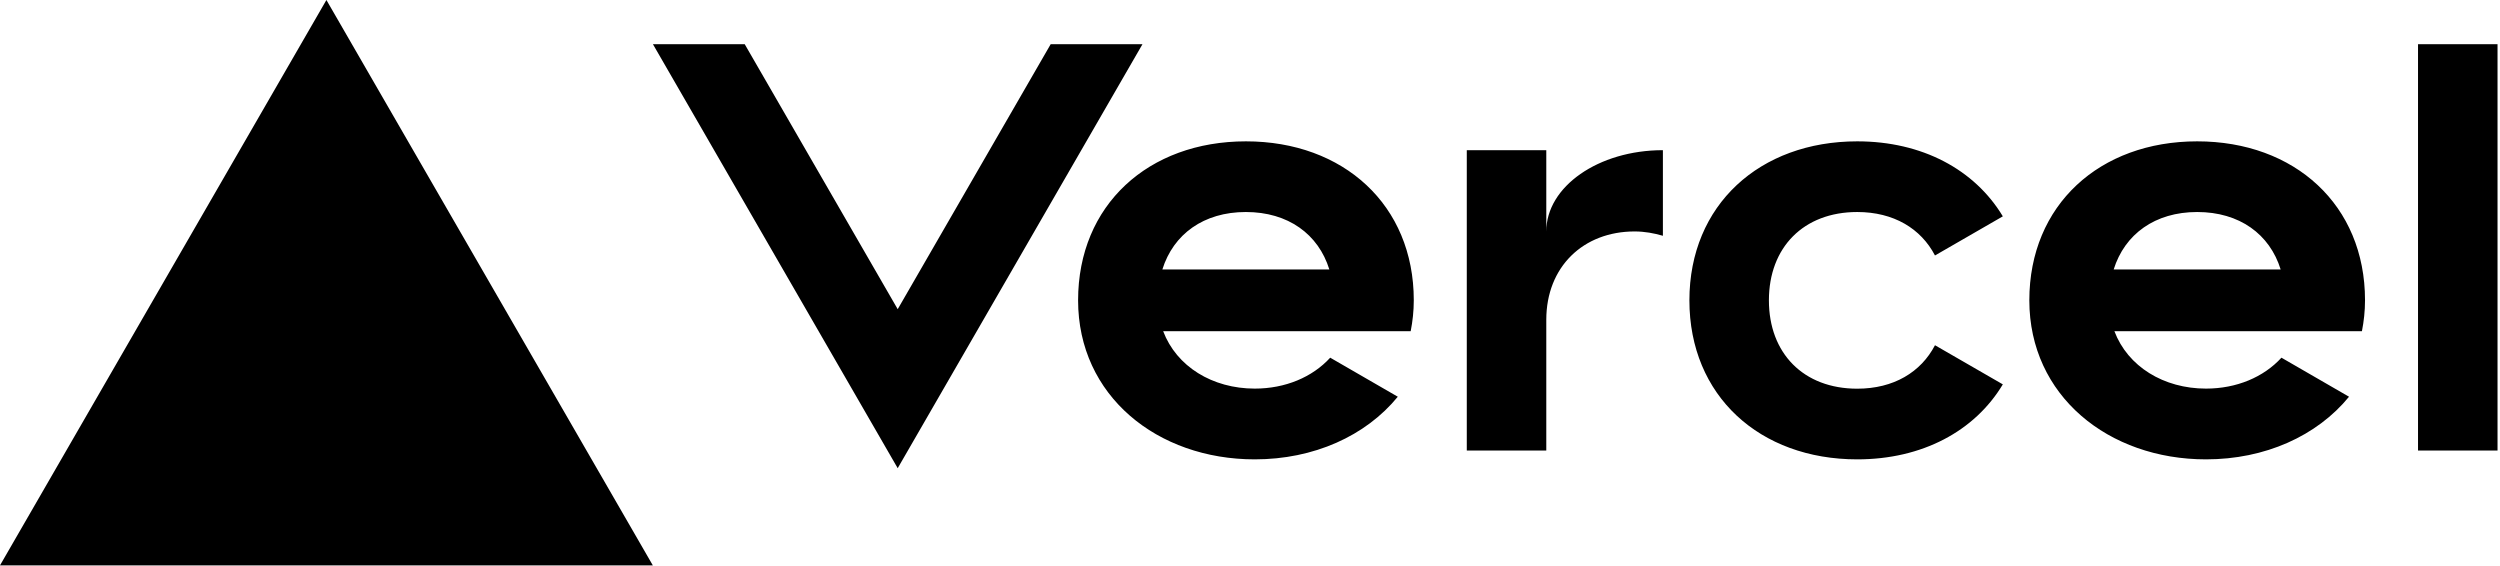
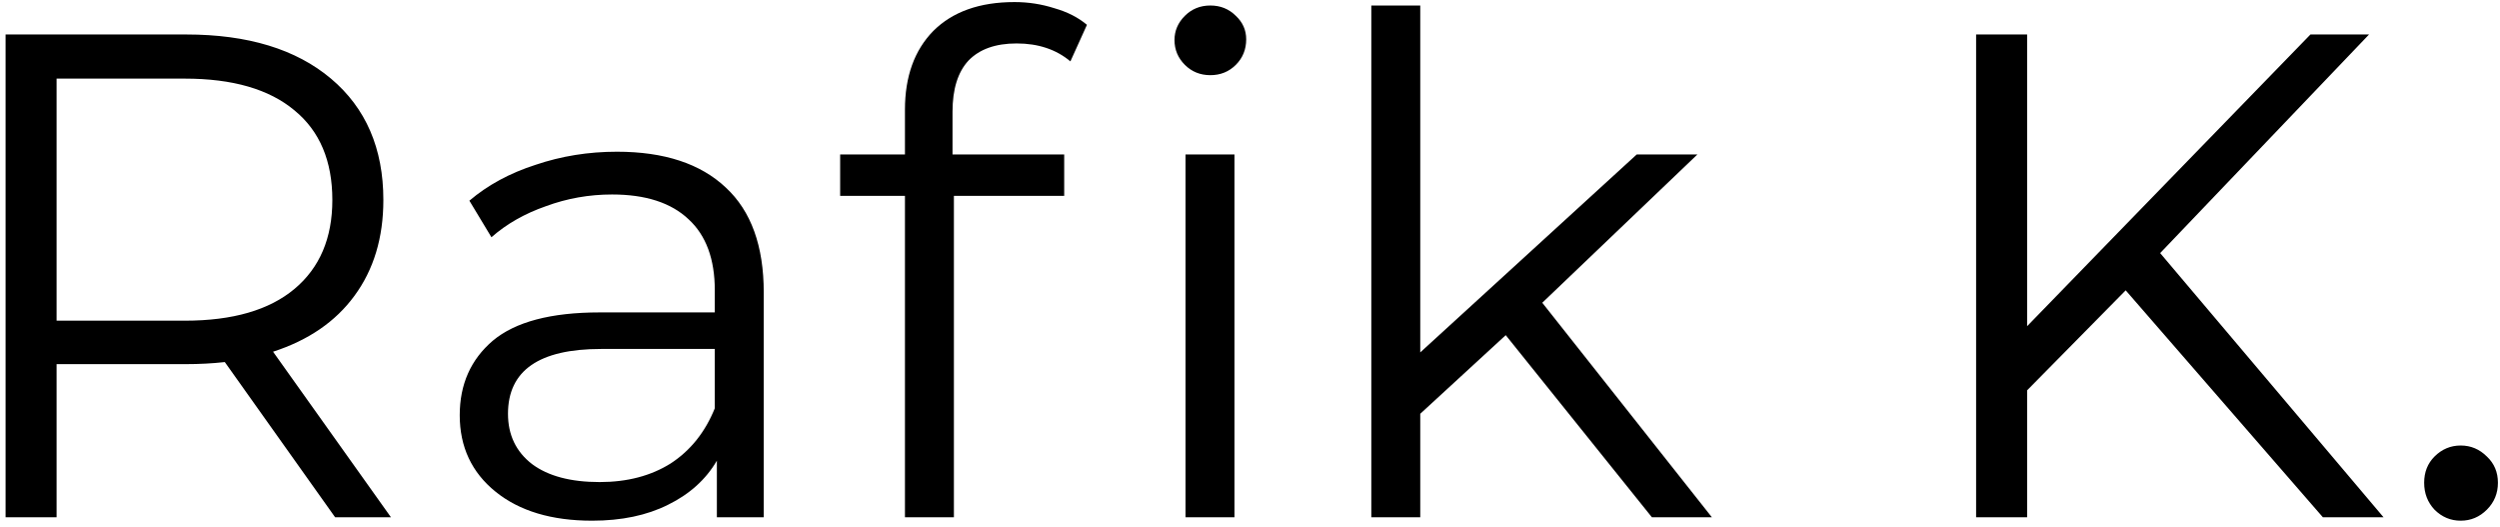
- <svg xmlns="http://www.w3.org/2000/svg" width="283" height="64" viewBox="0 0 283 64" fill="none">
-   <path d="M141.04 16c-11.04 0-19 7.2-19 18s8.96 18 20 18c6.67 0 12.55-2.64 16.19-7.09l-7.65-4.42c-2.02 2.21-5.09 3.5-8.54 3.5-4.79 0-8.86-2.5-10.37-6.5h28.02c.22-1.12.35-2.28.35-3.5 0-10.79-7.96-17.99-19-17.99zm-9.46 14.5c1.25-3.99 4.67-6.5 9.45-6.5 4.79 0 8.21 2.51 9.45 6.5h-18.9zM248.72 16c-11.04 0-19 7.2-19 18s8.96 18 20 18c6.67 0 12.55-2.64 16.19-7.09l-7.65-4.42c-2.02 2.21-5.09 3.5-8.54 3.5-4.79 0-8.86-2.5-10.37-6.5h28.02c.22-1.12.35-2.28.35-3.5 0-10.79-7.96-17.99-19-17.99zm-9.45 14.5c1.25-3.99 4.67-6.5 9.45-6.5 4.79 0 8.21 2.51 9.45 6.5h-18.9zM200.24 34c0 6 3.92 10 10 10 4.12 0 7.21-1.87 8.8-4.92l7.68 4.43c-3.18 5.3-9.14 8.49-16.48 8.49-11.05 0-19-7.2-19-18s7.96-18 19-18c7.34 0 13.29 3.19 16.48 8.49l-7.68 4.43c-1.59-3.05-4.68-4.92-8.8-4.92-6.07 0-10 4-10 10zm82.48-29v46h-9V5h9zM36.95 0L73.9 64H0L36.95 0zm92.38 5l-27.71 48L73.91 5H84.3l17.32 30 17.32-30h10.39zm58.91 12v9.69c-1-.29-2.06-.49-3.2-.49-5.81 0-10 4-10 10V51h-9V17h9v9.2c0-5.08 5.91-9.2 13.2-9.2z" fill="#000" />
+ <svg xmlns="http://www.w3.org/2000/svg" width="261" height="55" viewBox="0 0 261 55" fill="none">
+   <path d="M34.999 54L23.479 37.8C22.183 37.944 20.839 38.016 19.447 38.016H5.911V54H0.583V3.6H19.447C25.879 3.6 30.919 5.136 34.567 8.208C38.215 11.28 40.039 15.504 40.039 20.88C40.039 24.816 39.031 28.152 37.015 30.888C35.047 33.576 32.215 35.52 28.519 36.72L40.831 54H34.999ZM19.303 33.48C24.295 33.48 28.111 32.376 30.751 30.168C33.391 27.96 34.711 24.864 34.711 20.88C34.711 16.8 33.391 13.68 30.751 11.52C28.111 9.312 24.295 8.208 19.303 8.208H5.911V33.48H19.303ZM64.431 15.84C69.375 15.84 73.167 17.088 75.807 19.584C78.447 22.032 79.767 25.68 79.767 30.528V54H74.871V48.096C73.719 50.064 72.015 51.6 69.759 52.704C67.551 53.808 64.911 54.36 61.839 54.36C57.615 54.36 54.255 53.352 51.759 51.336C49.263 49.32 48.015 46.656 48.015 43.344C48.015 40.128 49.167 37.536 51.471 35.568C53.823 33.6 57.543 32.616 62.631 32.616H74.655V30.312C74.655 27.048 73.743 24.576 71.919 22.896C70.095 21.168 67.431 20.304 63.927 20.304C61.527 20.304 59.223 20.712 57.015 21.528C54.807 22.296 52.911 23.376 51.327 24.768L49.023 20.952C50.943 19.32 53.247 18.072 55.935 17.208C58.623 16.296 61.455 15.84 64.431 15.84ZM62.631 50.328C65.511 50.328 67.983 49.68 70.047 48.384C72.111 47.04 73.647 45.12 74.655 42.624V36.432H62.775C56.295 36.432 53.055 38.688 53.055 43.2C53.055 45.408 53.895 47.16 55.575 48.456C57.255 49.704 59.607 50.328 62.631 50.328ZM106.179 4.536C103.971 4.536 102.291 5.136 101.139 6.336C100.035 7.536 99.483 9.312 99.483 11.664V16.128H111.147V20.448H99.627V54H94.515V20.448H87.747V16.128H94.515V11.448C94.515 7.992 95.499 5.256 97.467 3.24C99.483 1.224 102.315 0.216 105.963 0.216C107.403 0.216 108.795 0.432 110.139 0.864C111.483 1.248 112.611 1.824 113.523 2.592L111.795 6.408C110.307 5.16 108.435 4.536 106.179 4.536ZM123.819 16.128H128.931V54H123.819V16.128ZM126.411 7.848C125.355 7.848 124.467 7.488 123.747 6.768C123.027 6.048 122.667 5.184 122.667 4.176C122.667 3.216 123.027 2.376 123.747 1.656C124.467 0.936 125.355 0.576 126.411 0.576C127.467 0.576 128.355 0.936 129.075 1.656C129.795 2.328 130.155 3.144 130.155 4.104C130.155 5.16 129.795 6.048 129.075 6.768C128.355 7.488 127.467 7.848 126.411 7.848ZM157.262 34.992L148.334 43.2V54H143.222V0.576H148.334V36.792L170.942 16.128H177.278L161.078 31.608L178.79 54H172.526L157.262 34.992ZM222.012 30.312L211.716 40.752V54H206.388V3.6H211.716V34.056L241.308 3.6H247.428L225.612 26.424L248.94 54H242.604L222.012 30.312ZM256.999 54.36C255.943 54.36 255.031 53.976 254.263 53.208C253.543 52.44 253.183 51.504 253.183 50.4C253.183 49.296 253.543 48.384 254.263 47.664C255.031 46.896 255.943 46.512 256.999 46.512C258.055 46.512 258.967 46.896 259.735 47.664C260.503 48.384 260.887 49.296 260.887 50.4C260.887 51.504 260.503 52.44 259.735 53.208C258.967 53.976 258.055 54.36 256.999 54.36Z" fill="black" />
</svg>
